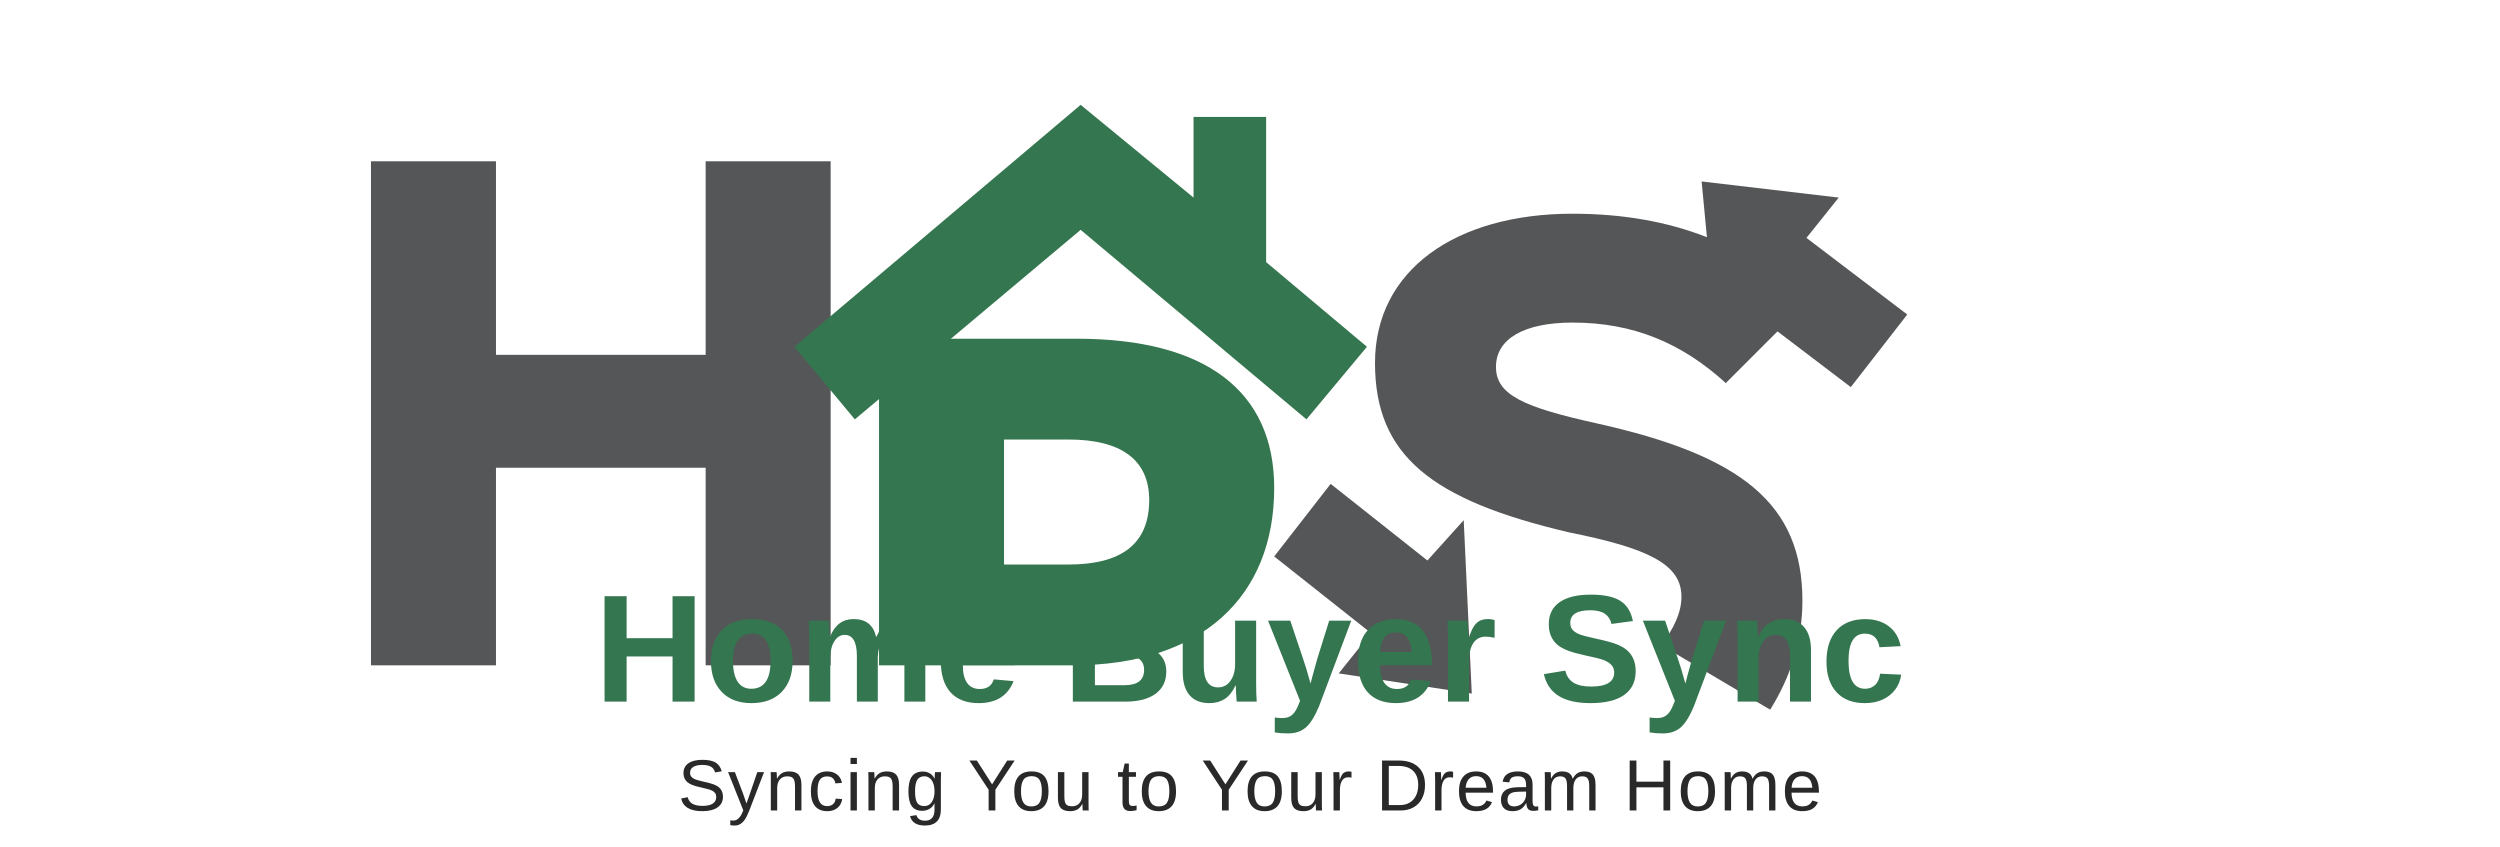
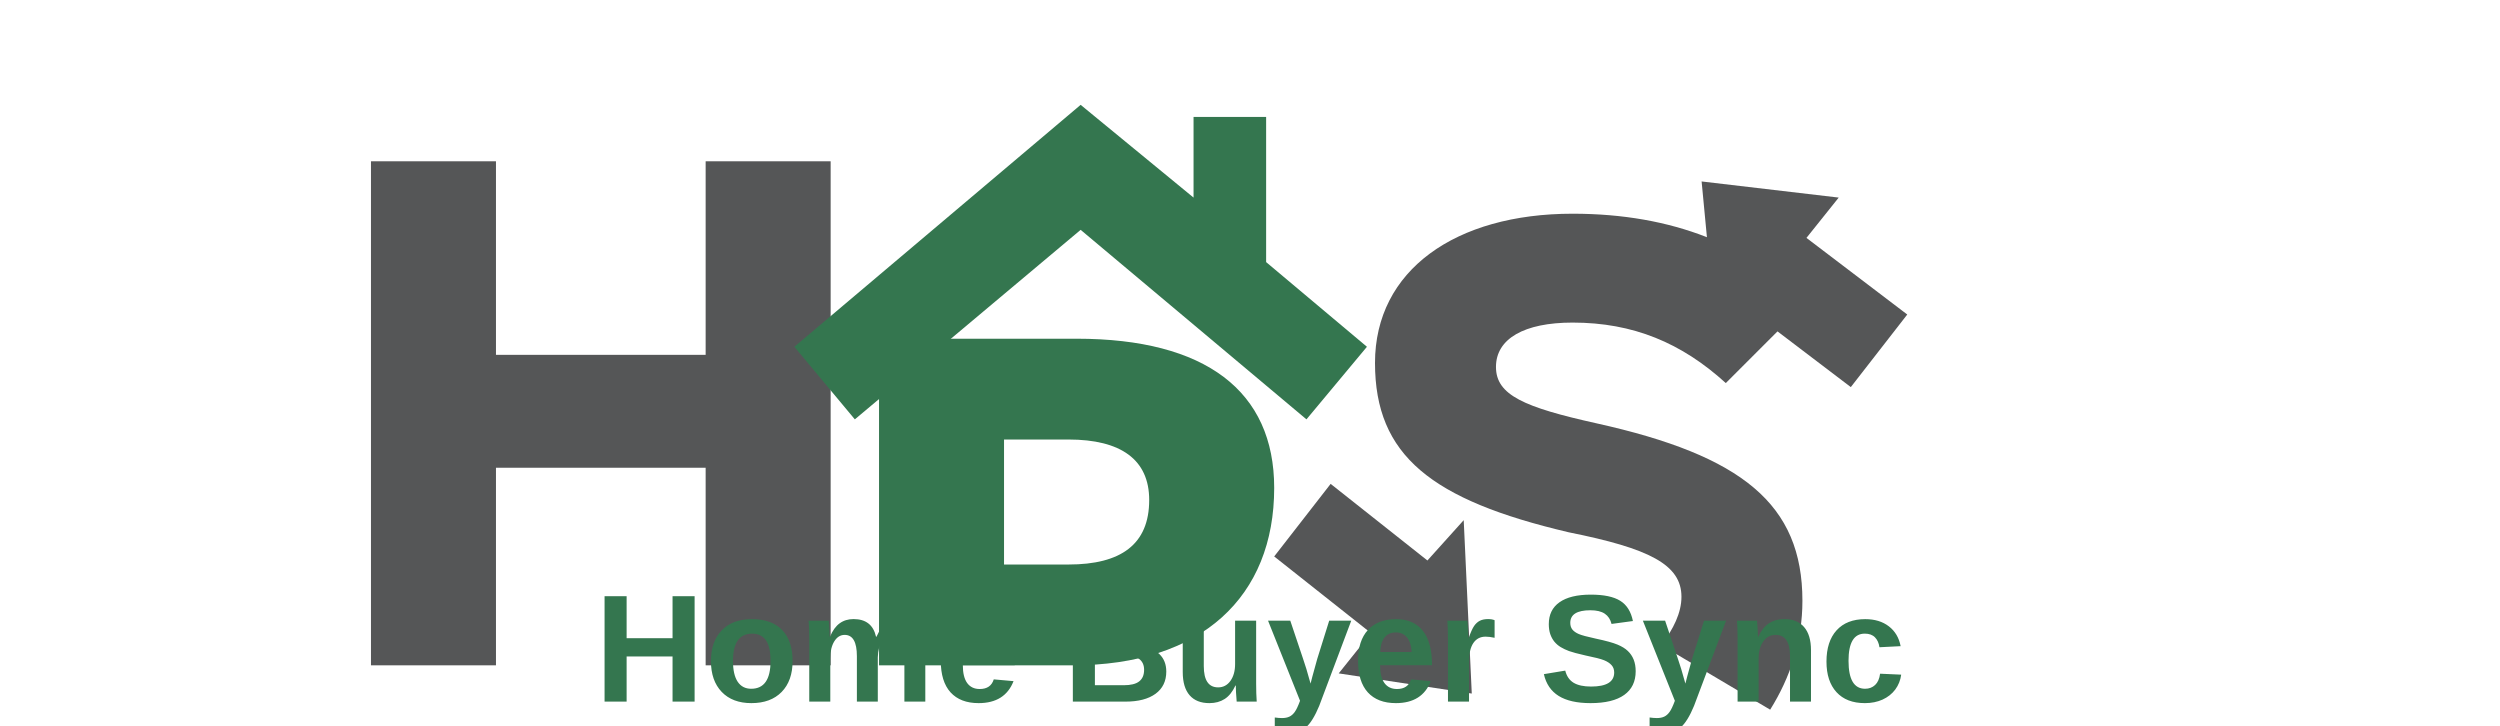
- <svg xmlns="http://www.w3.org/2000/svg" viewBox="0 0 620 210" role="img" aria-labelledby="title description">
+ <svg xmlns="http://www.w3.org/2000/svg" viewBox="0 0 620 180" role="img" aria-labelledby="title description">
  <g transform="translate(92 12)">
    <path fill="#555657" d="M0 28h31v48h52V28h31v125H83v-49H31v49H0z" />
    <path fill="#34764f" d="M105 74 176 14l28 23V17h18v36l25 21-15 18-56-47-56 47z" />
    <path fill="#34764f" d="M126 72h49c32 0 49 13 49 37 0 27-18 44-50 44h-48zm31 25v31h16c13 0 20-5 20-16 0-10-7-15-20-15z" />
    <path fill="#555657" d="M298 41c25 0 44 8 58 22l-20 20c-11-10-23-15-38-15-12 0-19 4-19 11 0 7 7 10 25 14 36 8 51 20 51 44 0 10-3 19-8 27l-27-16c3-4 5-8 5-12 0-8-8-12-28-16-34-8-48-19-48-42 0-23 20-37 49-37z" />
    <path fill="#555657" d="m330 33 34 4-8 10 25 19-14 18-25-19-8 10z" />
    <path fill="#555657" d="m273 160-33-5 8-10-24-19 14-18 24 19 9-10z" />
  </g>
  <text x="310" y="174" text-anchor="middle" fill="#34764f" font-family="Arial, Helvetica, sans-serif" font-size="38" font-weight="700">Home Buyer Sync</text>
-   <text x="310" y="201" text-anchor="middle" fill="#292929" font-family="Arial, Helvetica, sans-serif" font-size="18" letter-spacing=".4">Syncing You to Your Dream Home</text>
</svg>
